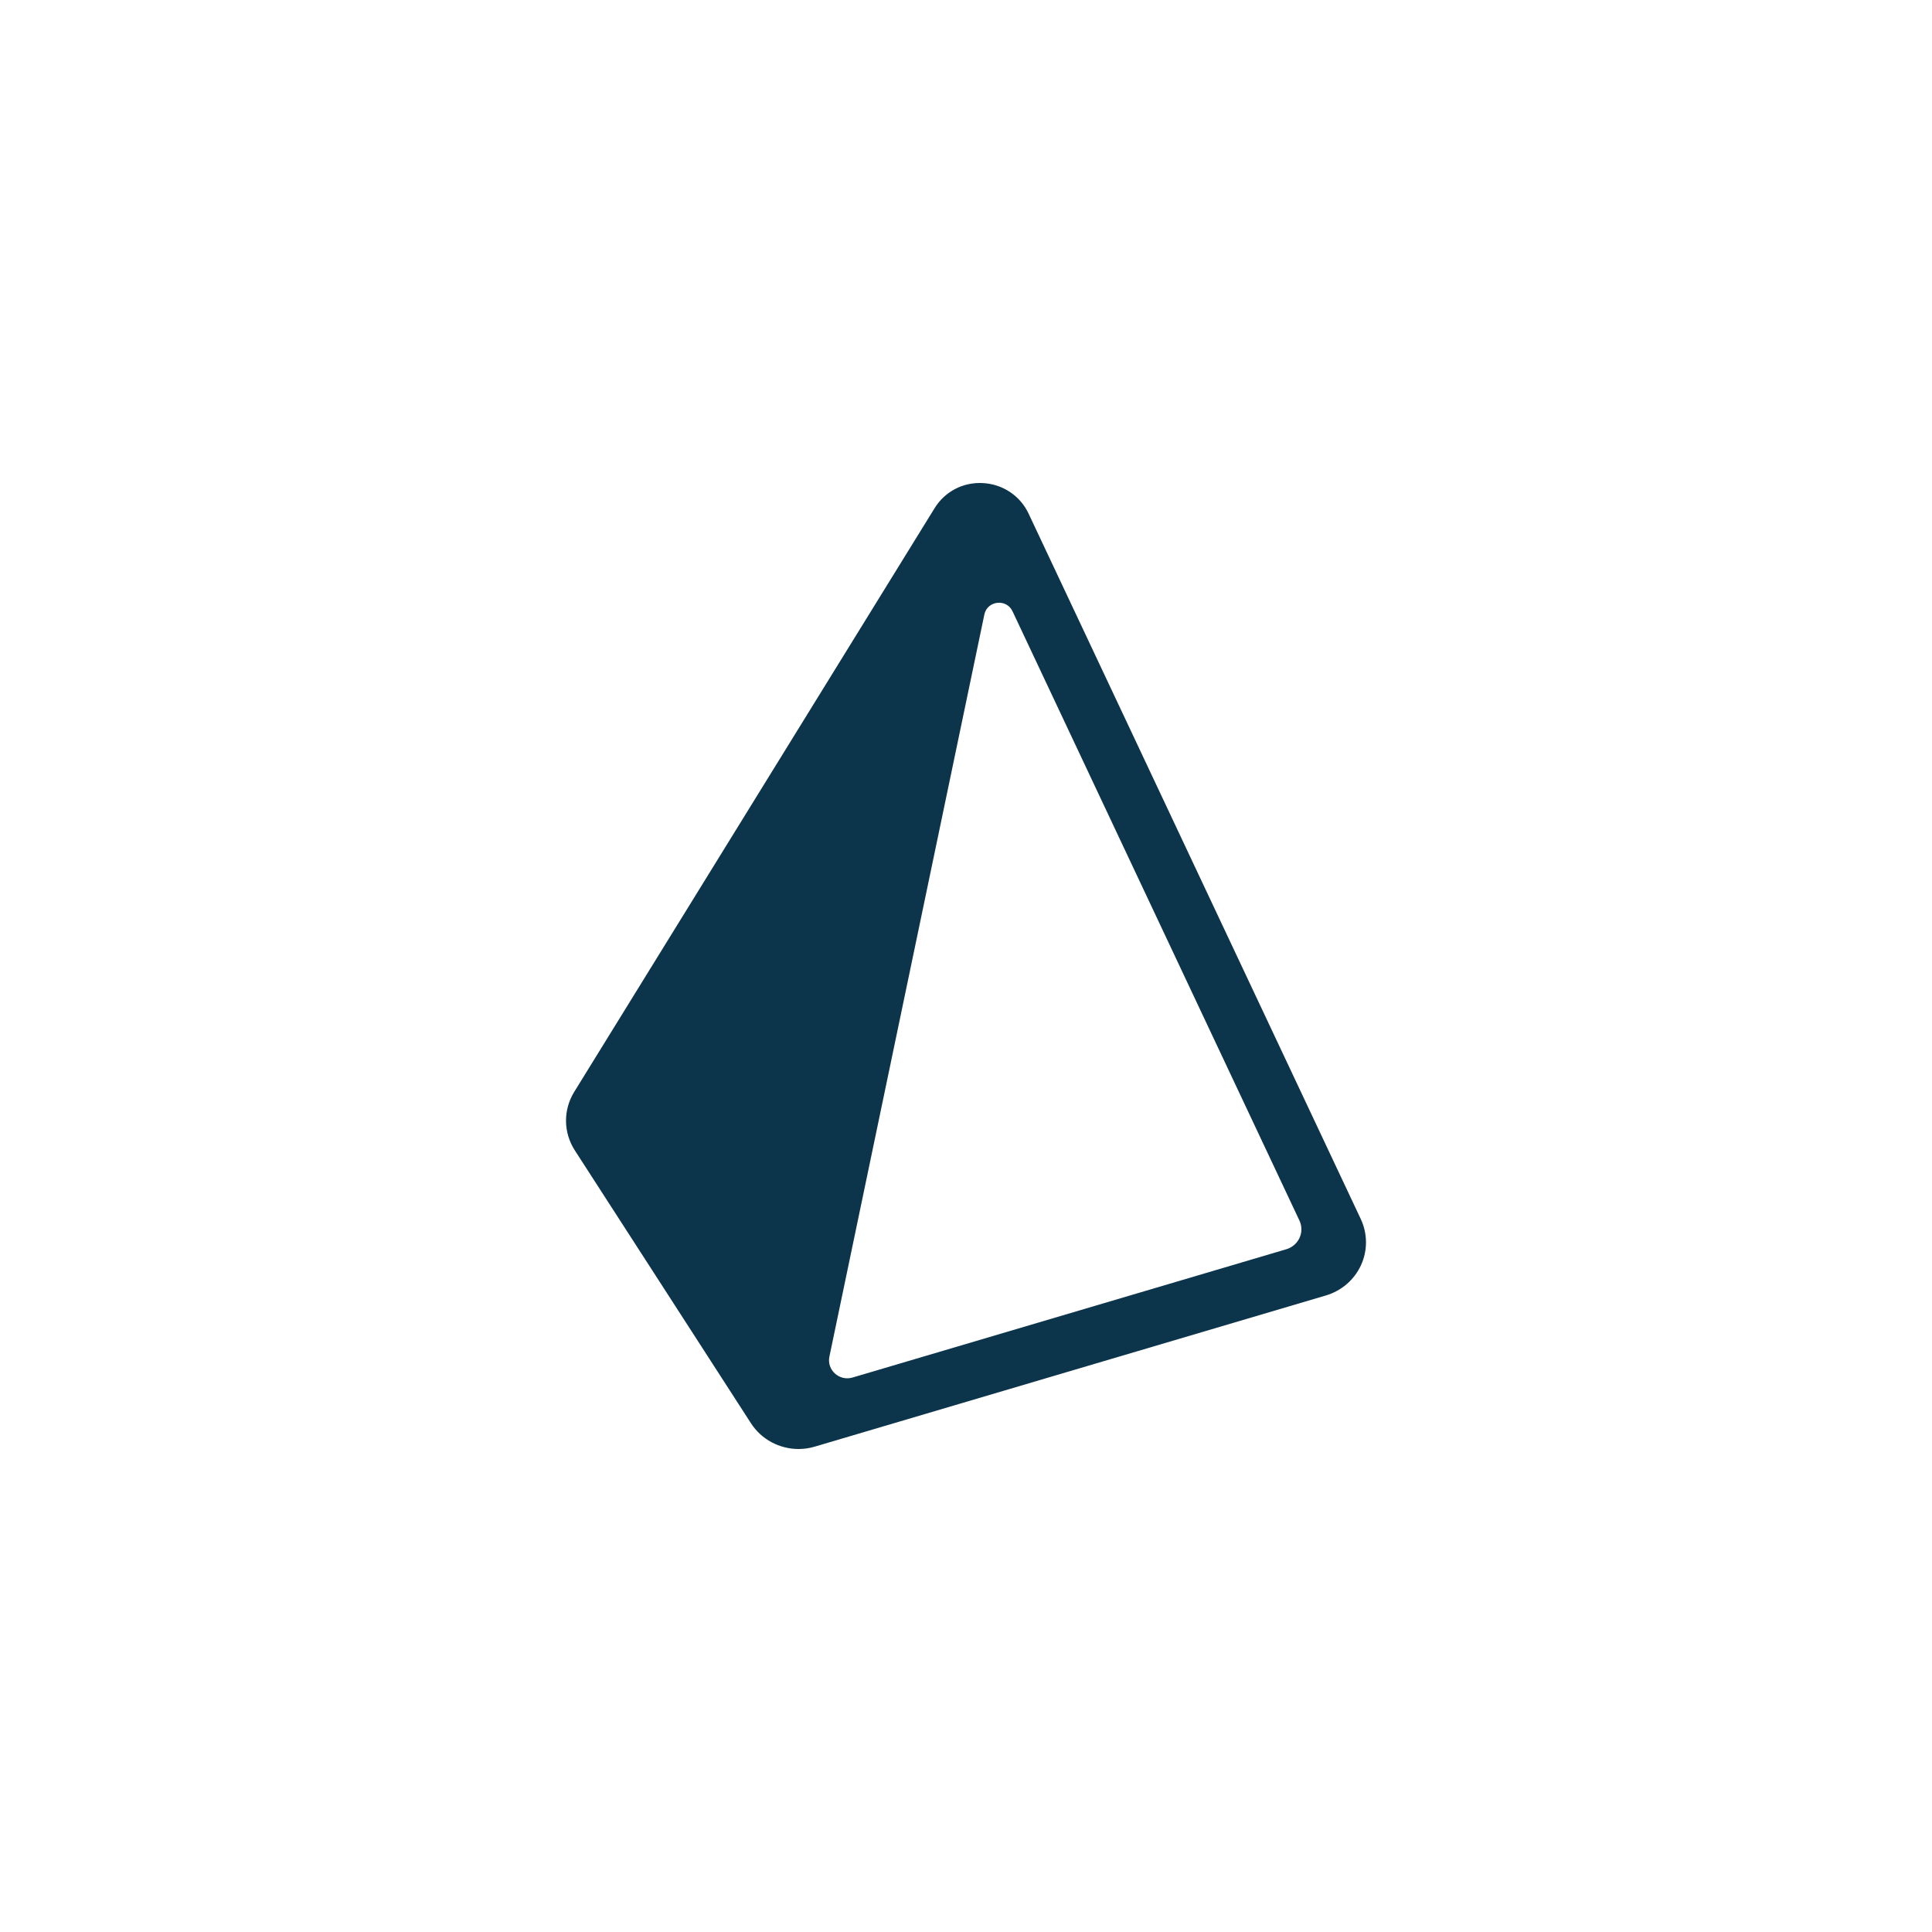
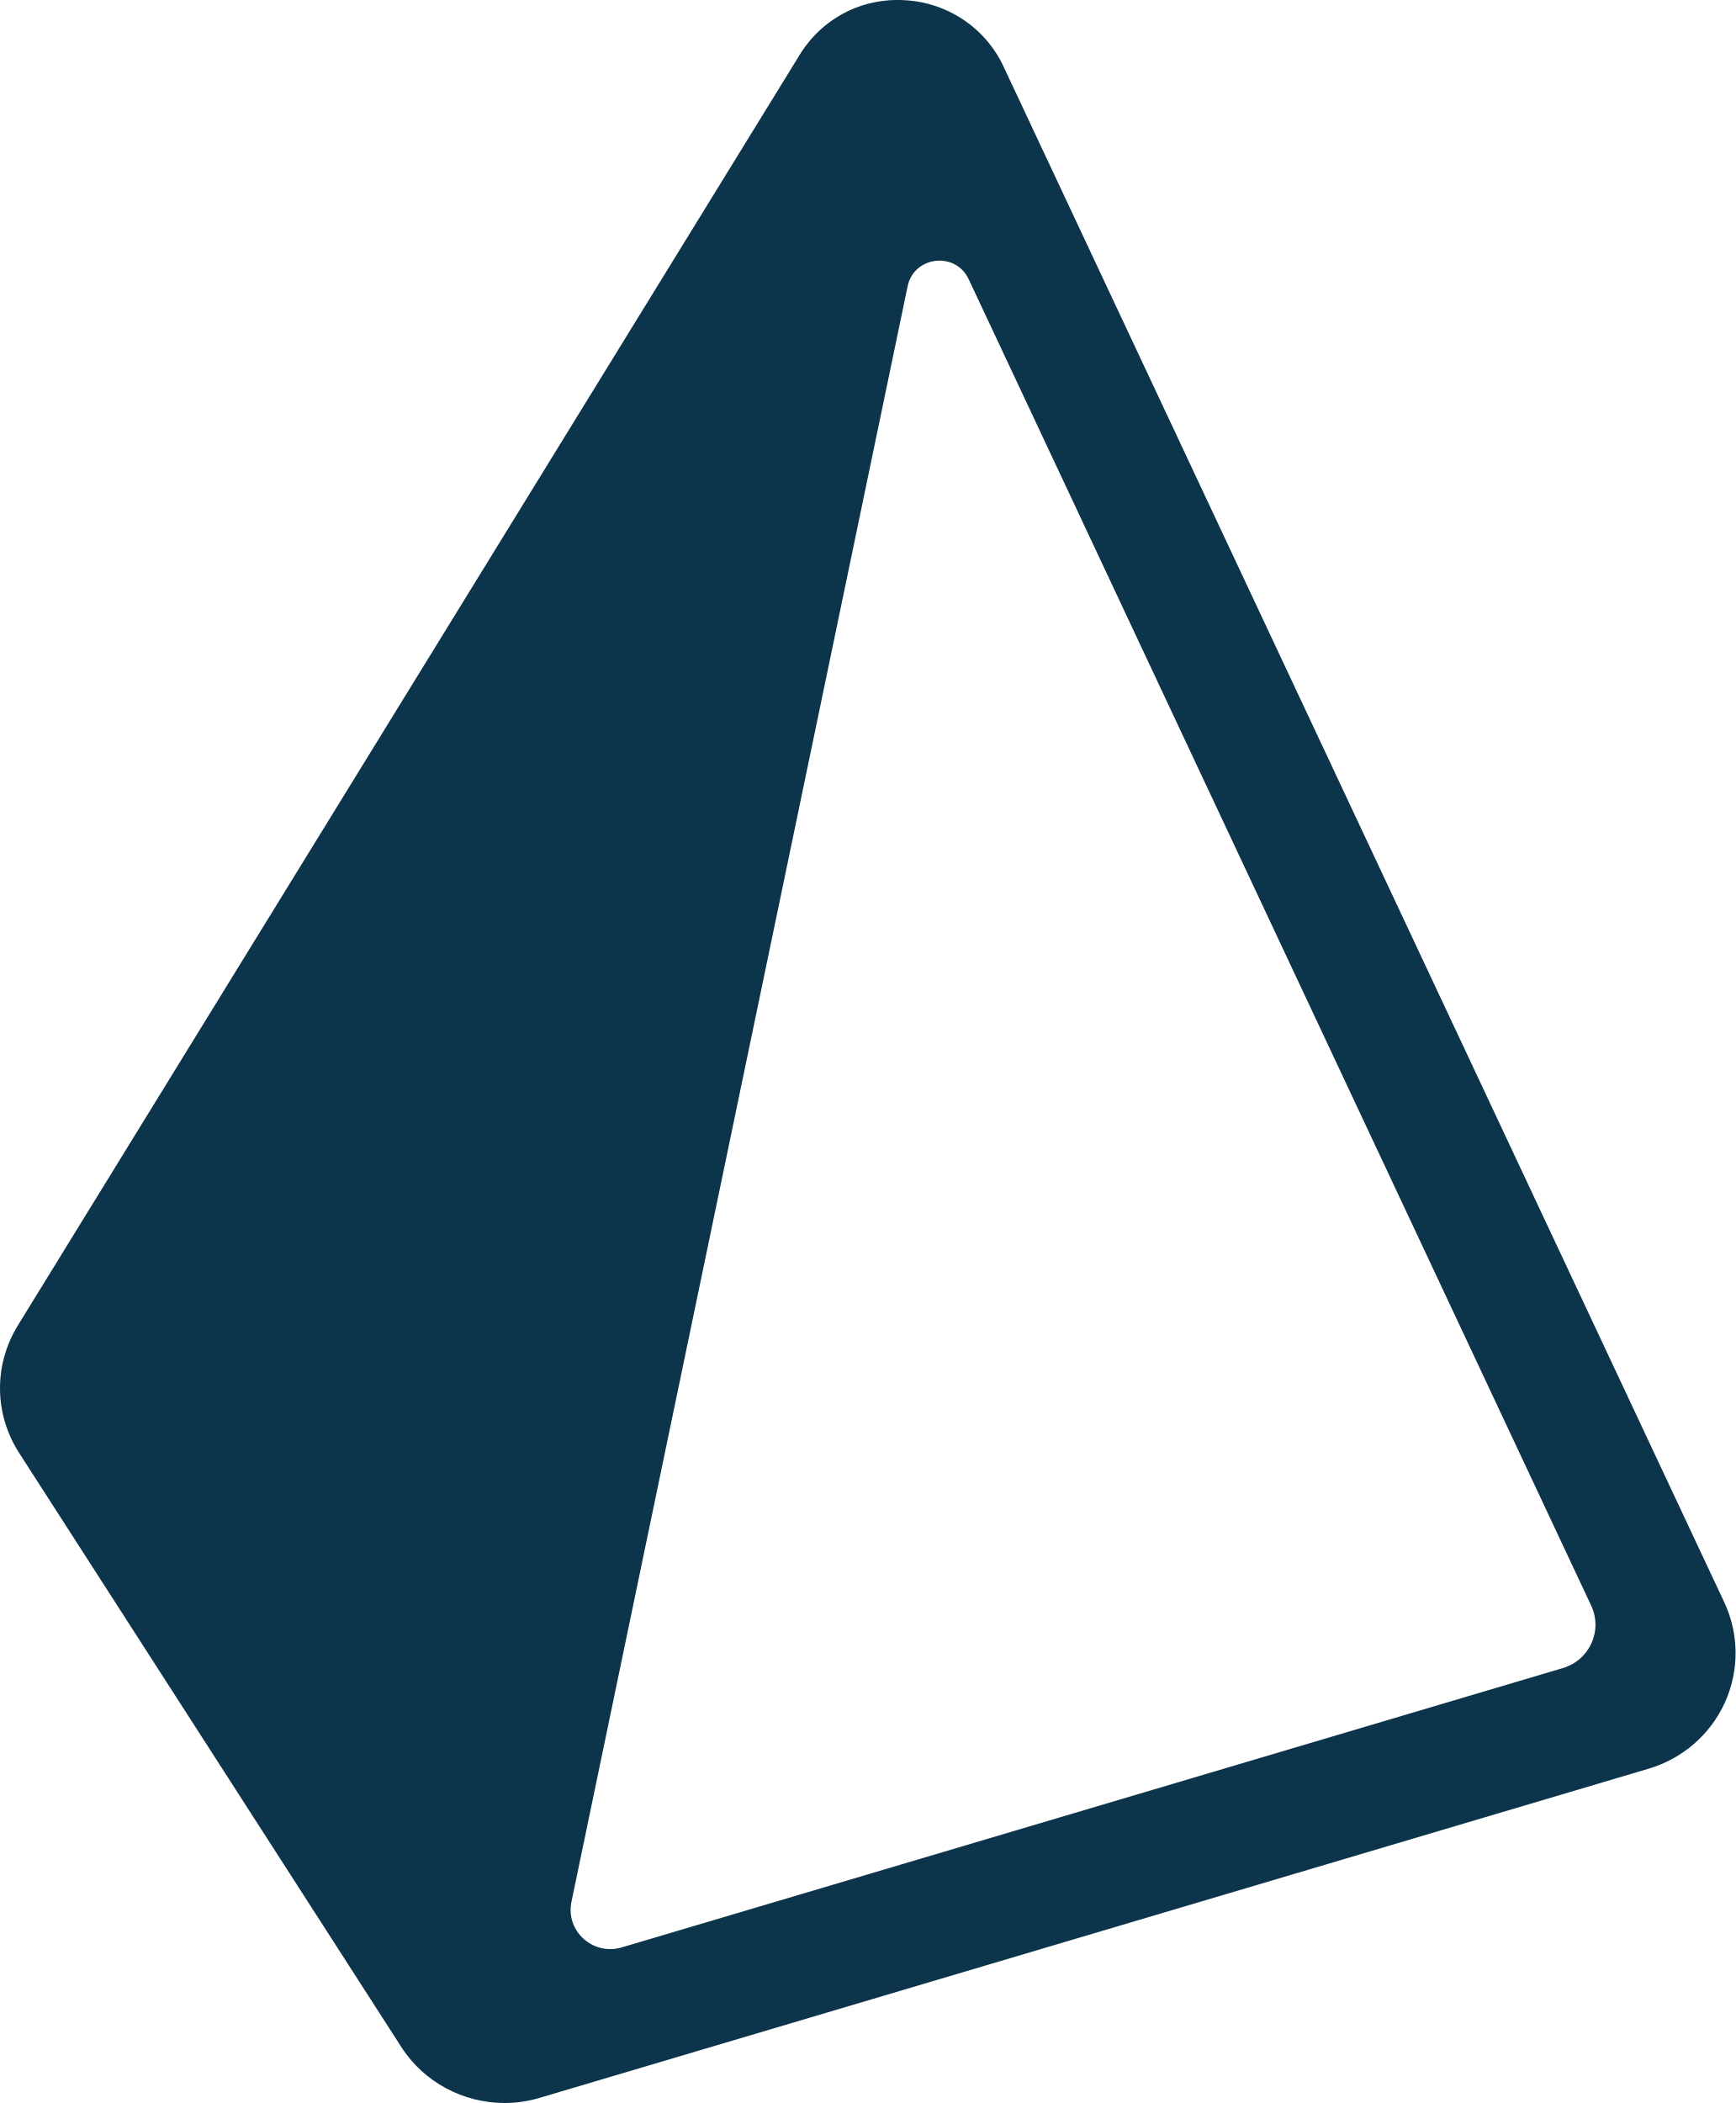
- <svg xmlns="http://www.w3.org/2000/svg" width="256" height="256" viewBox="0 0 256 256" fill="none">
-   <path fill-rule="evenodd" clip-rule="evenodd" d="M95.449 101.53L37.97 118.53C36.214 119.05 34.531 117.531 34.9 115.759L55.434 17.421C55.818 15.581 58.36 15.29 59.162 16.993L97.182 97.728C97.899 99.252 97.081 101.048 95.449 101.53ZM105.306 97.519L61.284 4.038V4.036C60.18 1.699 57.876 0.157 55.265 0.013C52.586 -0.143 50.186 1.149 48.832 3.348L1.088 80.678C-0.391 83.089 -0.362 86.061 1.172 88.441L24.51 124.594C25.9 126.752 28.311 128.001 30.816 128.001C31.526 128.001 32.24 127.9 32.942 127.692L100.686 107.656C102.761 107.043 104.458 105.574 105.346 103.629C106.231 101.681 106.217 99.454 105.306 97.519Z" transform="translate(74.9999 63.9996)" fill="#0C344B" />
+ <svg xmlns="http://www.w3.org/2000/svg" width="52" height="63" viewBox="0 0 52 63" fill="none">
+   <path fill-rule="evenodd" clip-rule="evenodd" d="M46.824 49.971L18.627 58.339C17.765 58.594 16.94 57.847 17.121 56.975L27.194 8.574C27.383 7.669 28.63 7.525 29.023 8.364L47.674 48.1C48.026 48.85 47.625 49.734 46.824 49.971ZM51.66 47.997L30.064 1.987V1.986C29.523 0.836 28.392 0.077 27.111 0.006C25.797 -0.071 24.62 0.565 23.956 1.648L0.534 39.708C-0.192 40.895 -0.177 42.358 0.575 43.529L12.024 61.323C12.706 62.385 13.889 63 15.117 63C15.466 63 15.816 62.95 16.16 62.848L49.393 52.986C50.411 52.685 51.244 51.962 51.679 51.005C52.114 50.046 52.107 48.95 51.66 47.997Z" fill="#0C344B" />
</svg>
